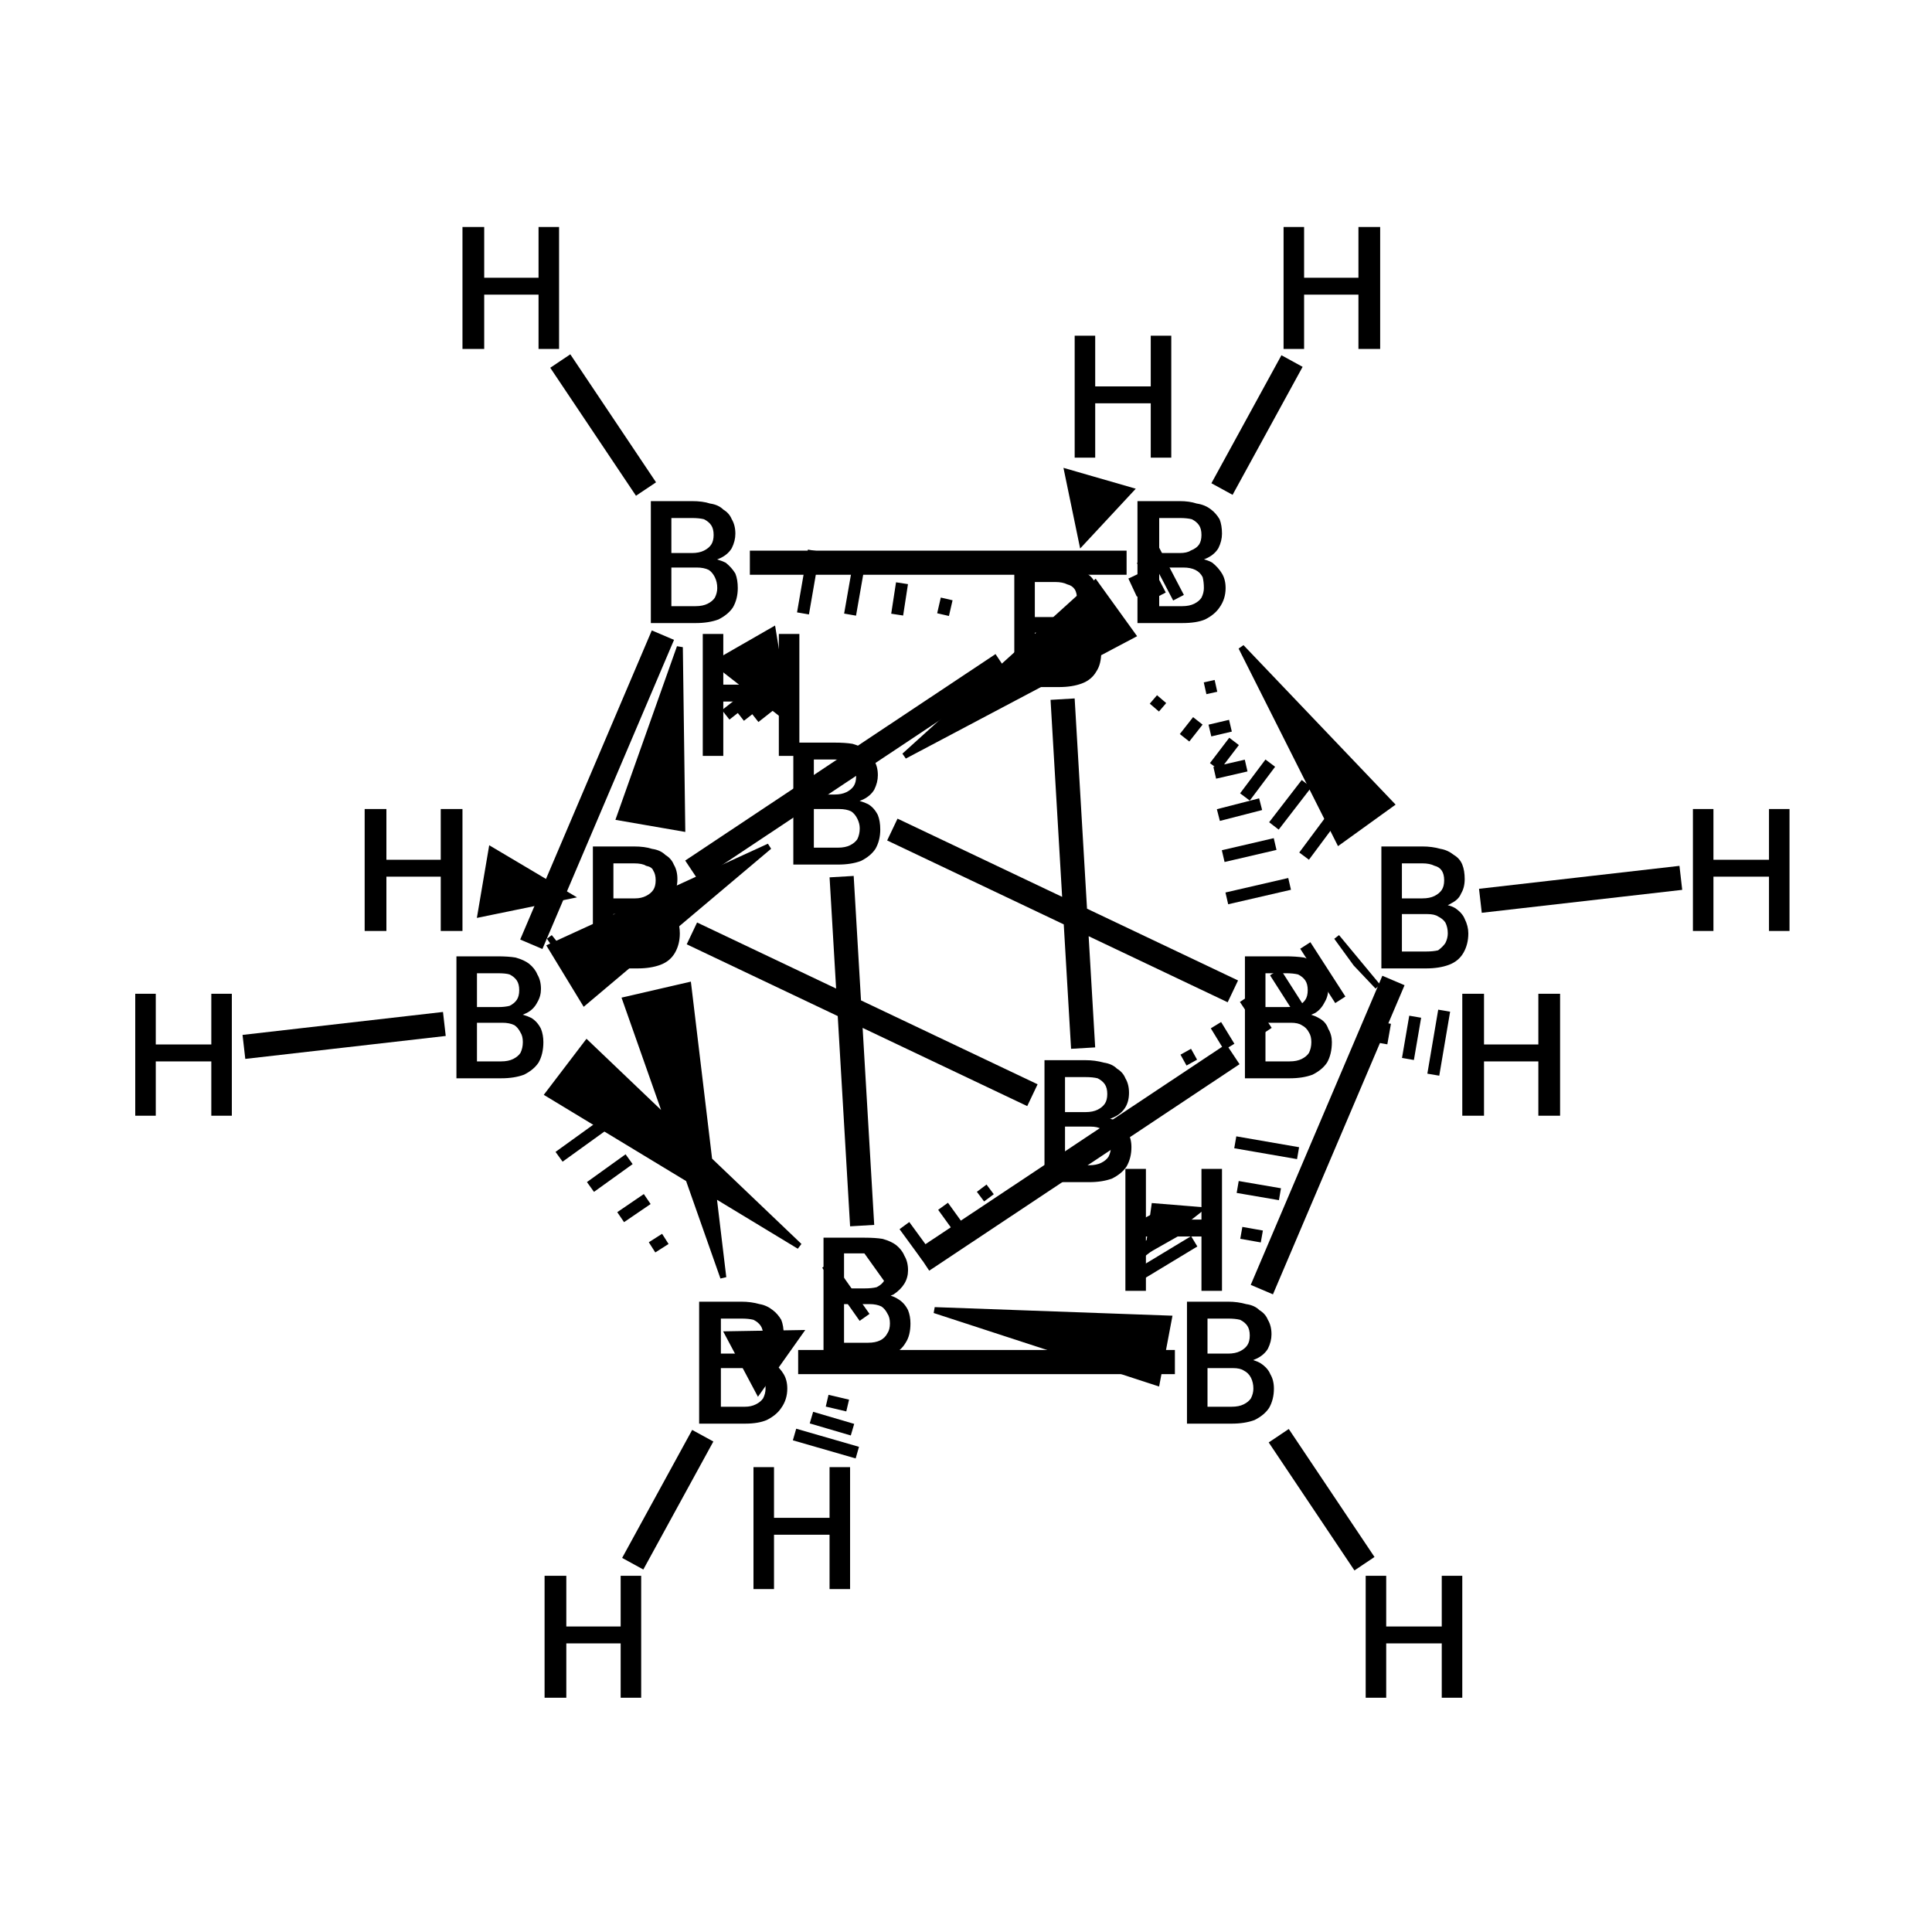
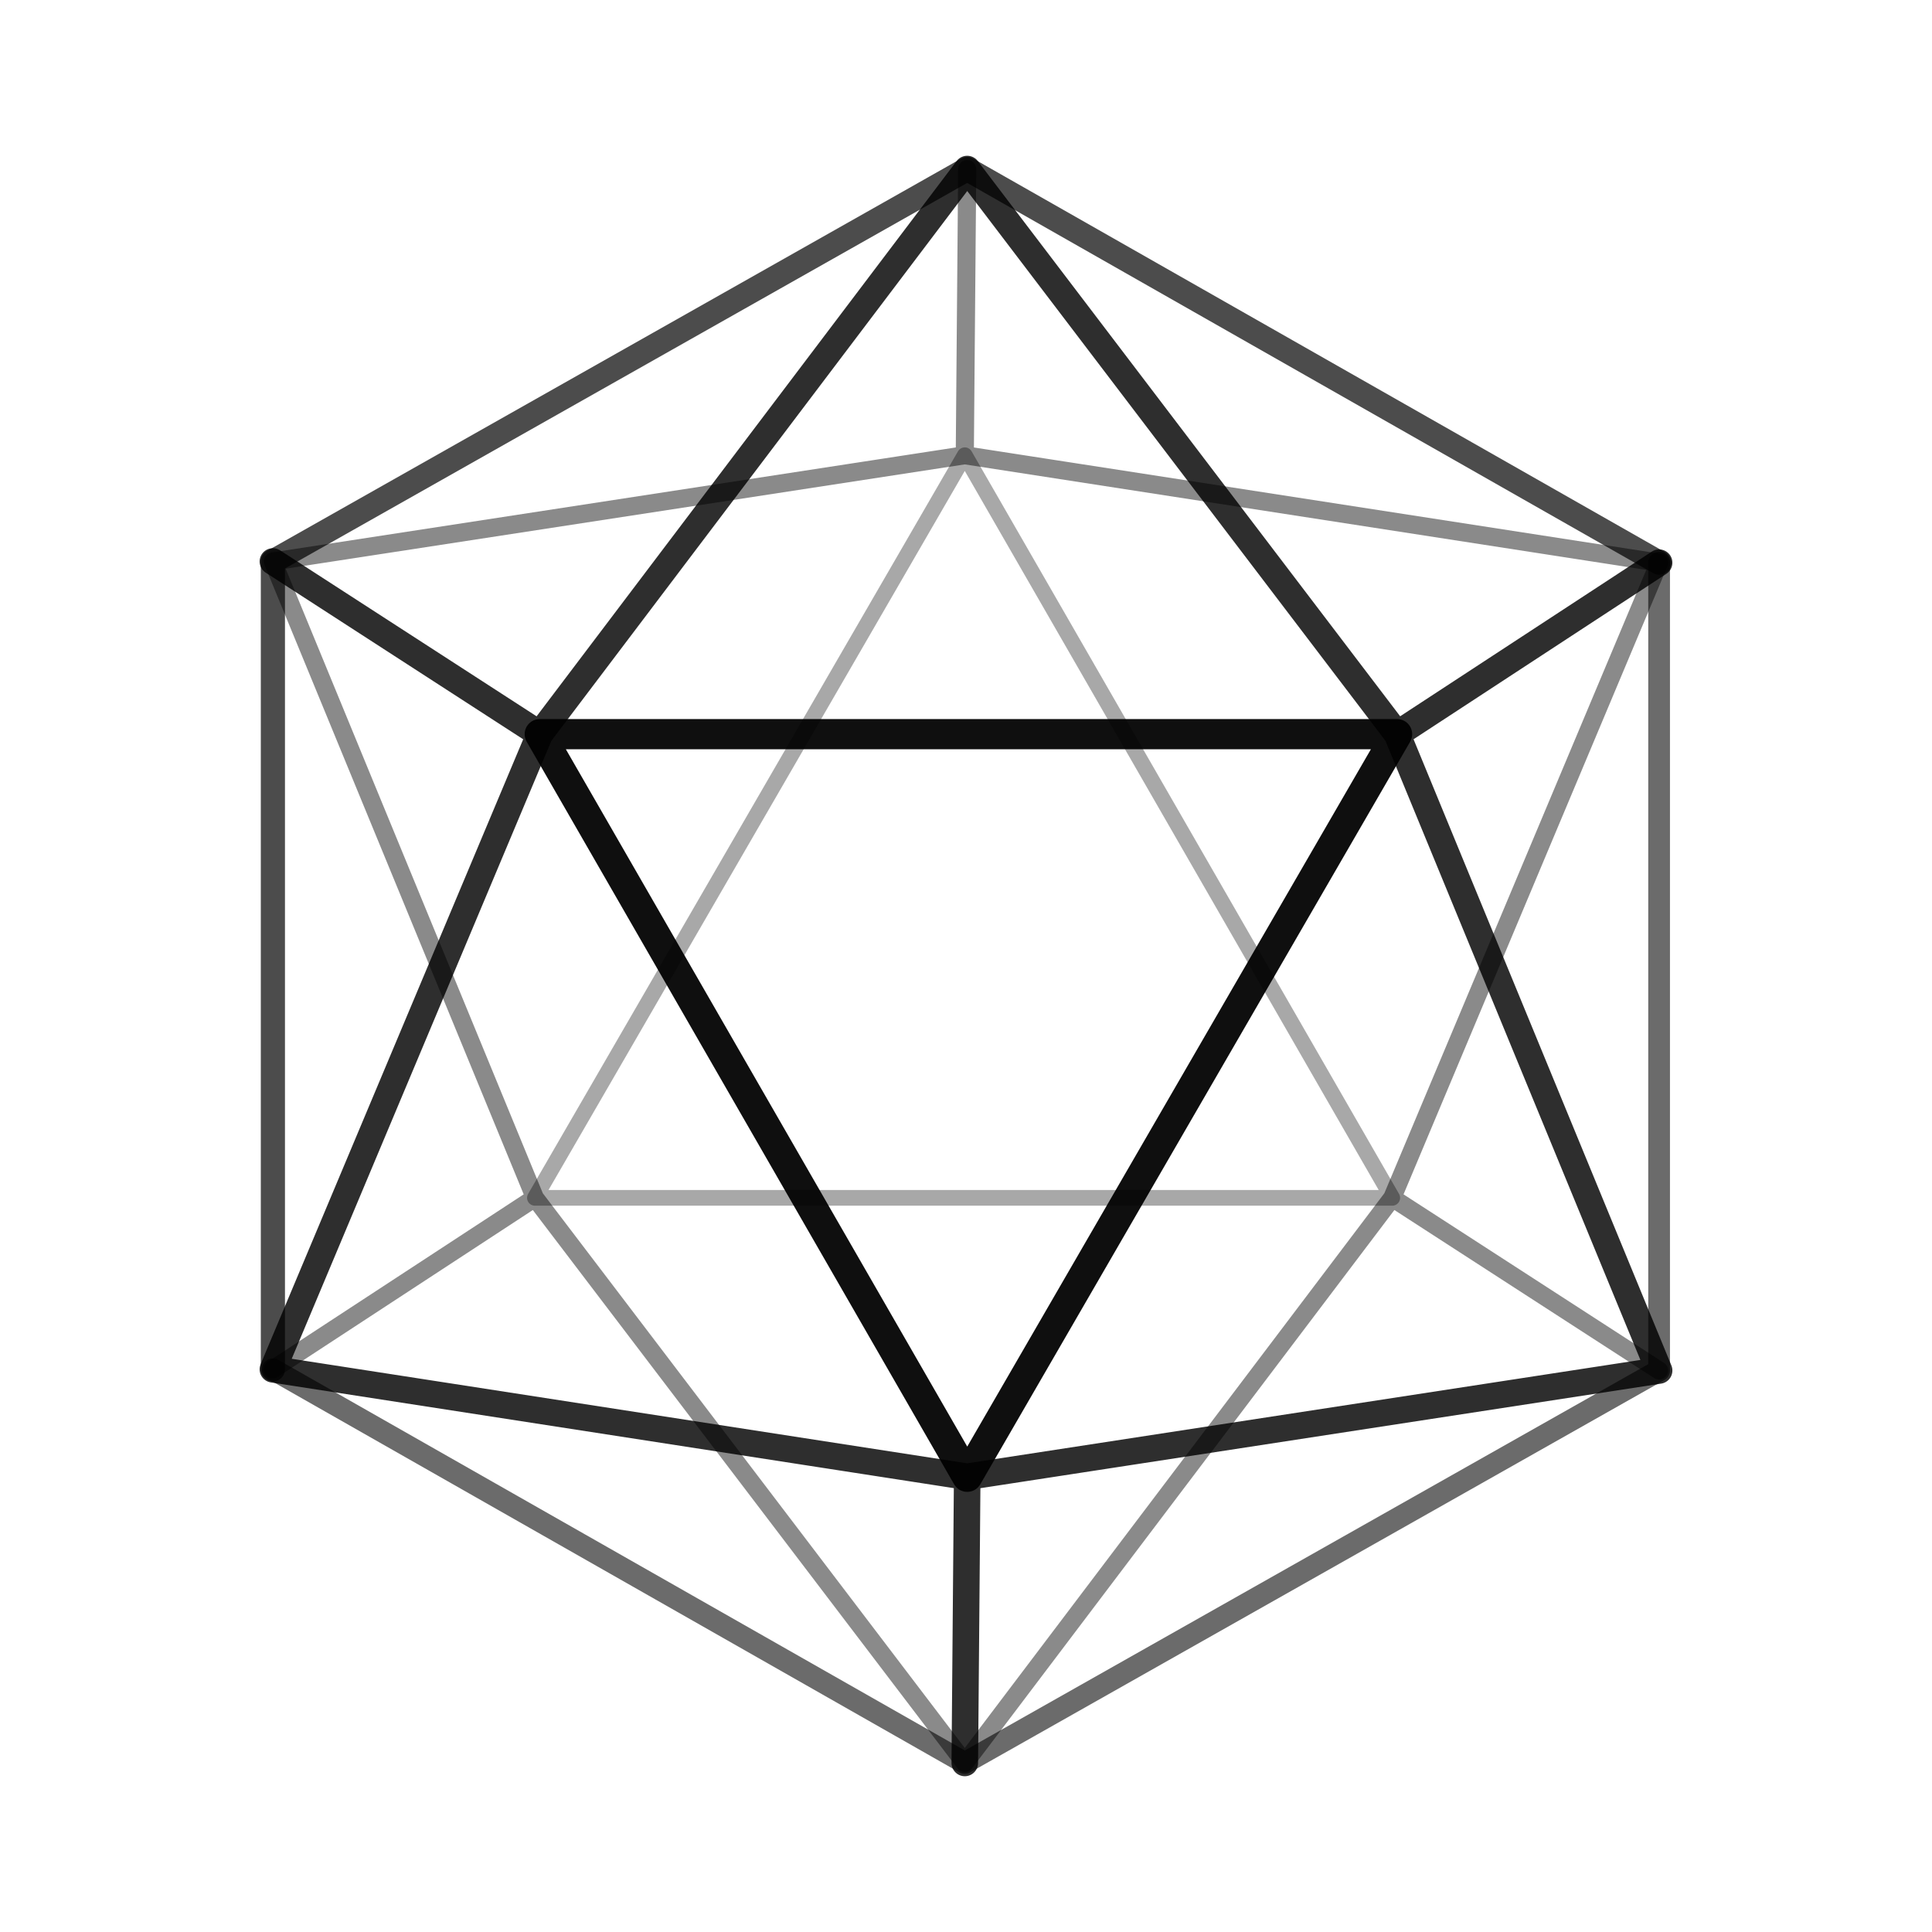
<svg xmlns="http://www.w3.org/2000/svg" viewBox="0 0 160 160">
-   <g fill="none" stroke="currentColor" stroke-width="2">
-     <path d="M104.5 106.8l10.9-25.6M62.1 46.6h31.2M54.9 52.6l-10.9 25.6M66.1 112.8h31.2M83 55l-25.7 17.1M73.9 68.7l28.2 13.4M89.7 86.8l-1.7-28.9M85.5 90.7l-28.2-13.4M71.4 101.5l-1.7-28.9M76.4 104.4l25.7-17.1M139.2 72.7l-16.6 1.9M20.2 86.7l16.6-1.9M107 29.9l-5.8 10.6M113 129.5l-7.1-10.6M46.4 29.9l7.1 10.6M52.4 129.5l5.8-10.6" />
-     <path d="M112.3 79.8l-1.6-2.2 3.4 4.1zM47 79.8l-1.5-2.2 3.3 4.1zM102.8 53.6l12.4 13-4.3 3.1zM56.3 53.6l.2 15-5.2-.9zM59.9 105.8l-8.1-23 5.2-1.2zM65.2 59.5l-5.9-4.6 4.7-2.7zM74.9 62.6l15.8-14.3 3.1 4.3zM63.7 70.1l-15.3 12.9-2.8-4.6zM66.2 110.4l-3.4 4.8-2.5-4.7zM77.4 108.5l19.4 .7-1 5.3zM66.2 103.2l-20.8-12.6 3.2-4.2zM47.1 74.2l-7.3 1.5 .9-5.3zM89.6 44.9l-1.2-5.8 5.2 1.5zM95.6 99.9l3.7 .3-4.2 3.3z" fill="currentColor" stroke-width="0.5" />
-     <path d="M99.8 57l.9-.2M100.2 60.5l1.7-.4M100.6 64l2.6-.6M100.9 67.5l3.5-.9M101.3 70.9l4.3-1M101.6 74.4l5.2-1.2M104.5 102.4l-1.7-.3M106 98.9l-3.5-.6M107.5 95.5l-5.2-.9M55.1 102.6l-1.1 .7M53.6 99.3l-2.2 1.5M52.1 96l-3.2 2.3M50.6 92.7l-4.3 3.1M78.4 49.6l-.3 1.3M74.7 48.3l-.4 2.6M71.1 46.9l-.7 4M67.4 45.6l-.9 5.2M94.6 49.2l-.7-1.5M96.1 49.3l-1.5-2.9M97.6 49.5l-2.3-4.4M95.6 58.6l.6-.7M98.1 61.1l1.1-1.4M100.6 63.5l1.6-2.1M103.1 66l2.1-2.8M105.5 68.4l2.7-3.5M108 70.9l3.2-4.3M81.3 98.4l.6 .8M78.1 99.9l1.3 1.8M74.9 101.5l1.9 2.6M71.7 103.1l2.5 3.5M68.5 104.7l3.1 4.4M94.3 101.7l1.5-.8M94.4 103.6l3-1.7M94.6 105.4l4.3-2.6M98.7 88l-.5-.9M101.8 86.7l-1.1-1.8M104.9 85.4l-1.8-2.7M107.9 84.1l-2.3-3.6M111 82.8l-2.9-4.5M114.7 84.7l-.3 1.7M117.2 84.2l-.6 3.5M119.6 83.7l-.9 5.3M62.5 59.4l1.4-1.1M61.3 59.3l2.8-2.2M60.1 59.2l4.2-3.3M70.2 116.4l-1.7-.4M70.6 118.4l-3.4-1M71 120.3l-5.2-1.5" stroke-width="1" />
-     <path d="M118.2 75.7h-2.6v-1.3h2.2q.6 0 1-.2 .4-.2 .6-.5 .2-.3 .2-.8 0-.5-.2-.8-.2-.3-.6-.4-.4-.2-1-.2h-1.7v8.7h-1.7v-10.1h3.4q.8 0 1.5 .2 .6 .1 1.1 .5 .5 .3 .7 .8 .2 .5 .2 1.2 0 .7-.3 1.2-.2 .5-.8 .8-.6 .4-1.5 .4l-.5 .5m-.1 4.5h-3.1l.8-1.4h2.3q.6 0 1-.1 .4-.3 .6-.6 .2-.4 .2-.8 0-.5-.2-.9-.2-.3-.6-.5-.3-.2-.9-.2h-2v-1.3h2.6l.4 .5q.8 0 1.3 .3 .6 .4 .8 .9 .3 .6 .3 1.2 0 .9-.4 1.6-.4 .7-1.2 1-.8 .3-1.9 .3M52.9 75.7h-2.6v-1.3h2.3q.5 0 .9-.2 .4-.2 .6-.5 .2-.3 .2-.8 0-.5-.2-.8-.1-.3-.6-.4-.3-.2-1-.2h-1.7v8.7h-1.7v-10.1h3.4q.9 0 1.5 .2 .7 .1 1.1 .5 .5 .3 .7 .8 .3 .5 .3 1.2 0 .7-.3 1.2-.3 .5-.9 .8-.6 .4-1.4 .4l-.6 .5m-.1 4.5h-3l.8-1.4h2.2q.6 0 1-.1 .4-.3 .6-.6 .2-.4 .2-.8 0-.5-.2-.9-.2-.3-.5-.5-.4-.2-1-.2h-2l.1-1.3h2.5l.4 .5q.8 0 1.4 .3 .5 .4 .8 .9 .2 .6 .2 1.2 0 .9-.4 1.6-.4 .7-1.2 1-.8 .3-1.9 .3M106.9 84.7h-2.6v-1.3h2.2q.6 0 1-.1 .4-.2 .6-.5 .2-.3 .2-.8 0-.5-.2-.8-.2-.3-.6-.5-.4-.1-1-.1h-1.7v8.7h-1.7v-10.1h3.4q.8 0 1.5 .1 .6 .2 1.1 .5 .5 .4 .7 .9 .2 .5 .2 1.2 0 .6-.3 1.1-.3 .6-.8 .9-.6 .3-1.5 .4l-.5 .4m-.1 4.6h-3.1l.8-1.4h2.3q.6 0 1-.2 .4-.2 .6-.5 .2-.4 .2-.9 0-.5-.2-.8-.2-.4-.6-.6-.3-.2-.9-.2h-2v-1.3h2.6l.4 .5q.8 .1 1.3 .4 .6 .3 .8 .9 .3 .5 .3 1.1 0 1-.4 1.7-.4 .6-1.2 1-.8 .3-1.9 .3M41.6 84.7h-2.6v-1.3h2.3q.5 0 .9-.1 .4-.2 .6-.5 .2-.3 .2-.8 0-.5-.2-.8-.2-.3-.6-.5-.3-.1-1-.1h-1.7v8.7h-1.7v-10.1h3.4q.9 0 1.5 .1 .7 .2 1.1 .5 .5 .4 .7 .9 .3 .5 .3 1.2 0 .6-.3 1.1-.3 .6-.9 .9-.6 .3-1.5 .4l-.5 .4m-.1 4.6h-3l.8-1.4h2.2q.6 0 1-.2 .4-.2 .6-.5 .2-.4 .2-.9 0-.5-.2-.8-.2-.4-.5-.6-.4-.2-1-.2h-2v-1.3h2.6l.4 .5q.8 .1 1.4 .4 .5 .3 .8 .9 .2 .5 .2 1.1 0 1-.4 1.7-.4 .6-1.2 1-.8 .3-1.9 .3M98 47h-2.6v-1.2h2.3q.6 0 .9-.2 .5-.2 .7-.5 .2-.3 .2-.8 0-.5-.2-.8-.2-.3-.6-.5-.4-.1-1-.1h-1.7v8.7h-1.8v-10.1h3.5q.8 0 1.4 .2 .7 .1 1.2 .5 .4 .3 .7 .8 .2 .5 .2 1.2 0 .6-.3 1.2-.3 .5-.9 .8-.6 .3-1.4 .4l-.6 .4m-.1 4.6h-3l.8-1.4h2.2q.6 0 1-.2 .4-.2 .6-.5 .2-.4 .2-.8 0-.5-.1-.9-.2-.4-.6-.6-.4-.2-1-.2h-1.9v-1.2h2.5l.4 .4q.9 .1 1.4 .4 .5 .4 .8 .9 .3 .5 .3 1.2 0 .9-.5 1.6-.4 .6-1.2 1-.7 .3-1.9 .3M102.1 113.3h-2.6v-1.2h2.2q.6 0 1-.2 .4-.2 .6-.5 .2-.3 .2-.8 0-.5-.2-.8-.2-.3-.6-.5-.4-.1-1-.1h-1.7v8.7h-1.7v-10.1h3.4q.8 0 1.5 .2 .7 .1 1.1 .5 .5 .3 .7 .8 .3 .5 .3 1.2 0 .6-.3 1.2-.3 .5-.9 .8-.6 .3-1.5 .4l-.5 .4m-.1 4.6h-3.1l.8-1.4h2.3q.6 0 1-.2 .4-.2 .6-.5 .2-.4 .2-.8 0-.5-.2-.9-.2-.4-.6-.6-.3-.2-.9-.2h-2v-1.2h2.6l.4 .4q.8 .1 1.3 .4 .6 .4 .8 .9 .3 .5 .3 1.2 0 .9-.4 1.6-.4 .6-1.2 1-.8 .3-1.9 .3M57.7 47h-2.6v-1.2h2.2q.6 0 1-.2 .4-.2 .6-.5 .2-.3 .2-.8 0-.5-.2-.8-.2-.3-.6-.5-.4-.1-1-.1h-1.7v8.7h-1.7v-10.1h3.4q.9 0 1.5 .2 .7 .1 1.1 .5 .5 .3 .7 .8 .3 .5 .3 1.2 0 .6-.3 1.2-.3 .5-.9 .8-.6 .3-1.5 .4l-.5 .4m-.1 4.6h-3l.7-1.4h2.3q.6 0 1-.2 .4-.2 .6-.5 .2-.4 .2-.8 0-.5-.2-.9-.2-.4-.5-.6-.4-.2-1-.2h-2v-1.2h2.6l.4 .4q.8 .1 1.4 .4 .5 .4 .8 .9 .2 .5 .2 1.2 0 .9-.4 1.6-.4 .6-1.2 1-.8 .3-1.9 .3M61.7 113.3h-2.5l-.1-1.2h2.3q.6 0 1-.2 .4-.2 .6-.5 .2-.3 .2-.8 0-.5-.2-.8-.2-.3-.6-.5-.4-.1-1-.1h-1.7v8.7h-1.8v-10.1h3.5q.8 0 1.5 .2 .6 .1 1.1 .5 .4 .3 .7 .8 .2 .5 .2 1.2 0 .6-.3 1.2-.3 .5-.9 .8-.5 .3-1.4 .4l-.6 .4m0 4.6h-3.1l.8-1.4h2.3q.5 0 .9-.2 .4-.2 .6-.5 .2-.4 .2-.8 0-.5-.1-.9-.2-.4-.6-.6-.4-.2-1-.2h-1.9v-1.2h2.5l.4 .4q.9 .1 1.4 .4 .5 .4 .8 .9 .3 .5 .3 1.2 0 .9-.5 1.6-.4 .6-1.2 1-.7 .3-1.8 .3M87.8 52.4h-2.6v-1.3h2.2q.6 0 1-.2 .4-.1 .6-.5 .2-.3 .2-.7 0-.6-.2-.9-.2-.3-.6-.4-.4-.2-1-.2h-1.7v8.7h-1.7v-10.1h3.4q.8 0 1.5 .2 .7 .1 1.1 .5 .5 .3 .7 .8 .3 .6 .3 1.3 0 .6-.3 1.1-.3 .5-.9 .8-.6 .4-1.5 .4l-.5 .5m-.1 4.5h-3.1l.8-1.3h2.3q.6 0 1-.2 .4-.2 .6-.6 .2-.3 .2-.8 0-.5-.2-.9-.2-.3-.5-.5-.4-.2-1-.2h-2v-1.3h2.6l.4 .5q.8 0 1.3 .3 .6 .4 .8 .9 .3 .6 .3 1.2 0 1-.4 1.6-.4 .7-1.2 1-.8 .3-1.9 .3M69.5 67h-2.6v-1.2h2.2q.6 0 1-.2 .4-.2 .6-.5 .2-.3 .2-.8 0-.5-.2-.8-.2-.3-.6-.5-.4-.1-1-.1h-1.7v8.7h-1.7v-10.1h3.4q.9 0 1.5 .1 .7 .2 1.1 .5 .5 .4 .7 .9 .3 .5 .3 1.2 0 .6-.3 1.2-.3 .5-.9 .8-.6 .3-1.5 .4l-.5 .4m-.1 4.6h-3l.7-1.4h2.3q.6 0 1-.2 .4-.2 .6-.5 .2-.4 .2-.9 0-.4-.2-.8-.2-.4-.5-.6-.4-.2-1-.2h-2v-1.2h2.6l.4 .4q.8 .1 1.4 .4 .5 .3 .8 .9 .2 .5 .2 1.2 0 .9-.4 1.6-.4 .6-1.2 1-.8 .3-1.9 .3M90.3 93.3h-2.6v-1.2h2.2q.6 0 1-.2 .4-.2 .6-.5 .2-.3 .2-.8 0-.5-.2-.8-.2-.3-.6-.5-.4-.1-1-.1h-1.7v8.7h-1.7v-10.1h3.4q.8 0 1.5 .2 .7 .1 1.1 .5 .5 .3 .7 .8 .3 .5 .3 1.2 0 .7-.3 1.2-.3 .5-.9 .8-.6 .3-1.5 .4l-.5 .4m-.1 4.6h-3.1l.8-1.4h2.3q.6 0 1-.2 .4-.2 .6-.5 .2-.4 .2-.8 0-.5-.2-.9-.2-.4-.6-.6-.3-.2-.9-.2h-2v-1.2h2.6l.4 .5q.8 0 1.3 .3 .6 .4 .8 .9 .3 .5 .3 1.2 0 .9-.4 1.6-.4 .6-1.2 1-.8 .3-1.9 .3M72 108h-2.6v-1.3h2.2q.6 0 1-.1 .4-.2 .6-.5 .2-.4 .2-.8 0-.5-.2-.8-.2-.4-.6-.5-.4-.2-1-.2h-1.7v8.8h-1.7v-10.1h3.4q.9 0 1.5 .1 .7 .2 1.1 .5 .5 .4 .7 .9 .3 .5 .3 1.2 0 .6-.3 1.1-.3 .5-.9 .9-.6 .3-1.5 .4l-.5 .4m-.1 4.6h-3l.7-1.4h2.3q.6 0 1-.2 .4-.2 .6-.6 .2-.3 .2-.8 0-.5-.2-.8-.2-.4-.5-.6-.4-.2-1-.2h-2v-1.3h2.6l.4 .5q.8 0 1.4 .4 .5 .3 .8 .9 .2 .5 .2 1.1 0 1-.4 1.6-.4 .7-1.2 1-.8 .4-1.9 .4M146.9 71.2v1.4h-5.4v-1.4h5.4m-5-4.2v10.1h-1.7v-10.1h1.7m6.3 0v10.1h-1.7v-10.1h1.7M36.9 71.2v1.4h-5.3v-1.4h5.3m-4.9-4.2v10.1h-1.8v-10.1h1.8m6.3 0v10.1h-1.8v-10.1h1.8M127.8 86.5v1.4h-5.3v-1.4h5.3m-4.9-4.2v10.1h-1.8v-10.1h1.8m6.3 0v10.1h-1.8v-10.1h1.8M17.9 86.5v1.4h-5.4v-1.4h5.4m-5-4.2v10.1h-1.7v-10.1h1.7m6.3 0v10.1h-1.7v-10.1h1.7M112.9 23v1.4h-5.3v-1.4h5.3m-4.9-4.2v10.1h-1.7v-10.1h1.7m6.3 0v10.1h-1.8v-10.1h1.8M119.7 134.7v1.4h-5.3v-1.4h5.3m-4.9-4.2v10.1h-1.7v-10.1h1.7m6.3 0v10.1h-1.7v-10.1h1.7M45 23v1.4h-5.4v-1.4h5.4m-4.9-4.2v10.1h-1.8v-10.1h1.8m6.2 0v10.1h-1.7v-10.1h1.7M51.8 134.7v1.4h-5.4v-1.4h5.4m-4.9-4.2v10.1h-1.8v-10.1h1.8m6.2 0v10.1h-1.7v-10.1h1.7M95.7 32v1.4h-5.4v-1.4h5.4m-5-4.2v10.1h-1.7v-10.1h1.7m6.3 0v10.1h-1.7v-10.1h1.7M64.9 56.7v1.4h-5.4v-1.4h5.4m-5-4.2v10.1h-1.7v-10.1h1.7m6.3 0v10.1h-1.7v-10.1h1.7M99.9 101v1.4h-5.4v-1.4h5.4m-5-4.2v10.1h-1.7v-10.1h1.7m6.3 0v10.1h-1.7v-10.1h1.7M69.1 125.7v1.4h-5.4v-1.4h5.4m-5-4.2v10.1h-1.7v-10.1h1.7m6.3 0v10.1h-1.7v-10.1h1.7" fill="currentColor" stroke="none" />
+   <g fill="none" stroke="currentColor" stroke-linecap="round">
+     <path d="M115.3 99.2h-71M79.9 37.7l35.4 61.5M79.9 37.7l-35.6 61.5" stroke-opacity=".34" stroke-width="1.3" />
+     <path d="M79.9 146l35.4-46.8M79.9 146l-35.6-46.8M80.1 14l-.2 23.7M22.6 46.5l57.3-8.8M22.6 46.5l21.7 52.7M137.4 46.6l-57.5-8.9M137.4 46.6l-22.1 52.6M22.6 113.4l21.7-14.2M137.4 113.5l-22.1-14.3" stroke-opacity=".46" stroke-width="1.5" />
+     <path d="M22.6 113.4l57.3 32.6M137.4 113.5v-66.9M137.4 113.5l-57.5 32.5" stroke-opacity=".58" stroke-width="1.8" />
+     <path d="M22.6 46.5l57.5-32.5M137.4 46.6l-57.3-32.6M22.6 113.4v-66.9" stroke-opacity=".7" stroke-width="2" />
+     <path d="M80.1 14l35.6 46.8M80.1 14l-35.4 46.8M80.1 122.3l-.2 23.7M22.6 46.5l22.1 14.3M137.4 46.6l-21.7 14.2M22.6 113.4l57.5 8.9M22.6 113.4l22.1-52.6M137.4 113.5l-57.3 8.8M137.4 113.5l-21.7-52.7" stroke-opacity=".82" stroke-width="2.2" />
+     <path d="M115.7 60.8h-71M80.1 122.3l35.6-61.5M80.1 122.3l-35.4-61.5" stroke-opacity=".94" stroke-width="2.5" />
  </g>
</svg>
